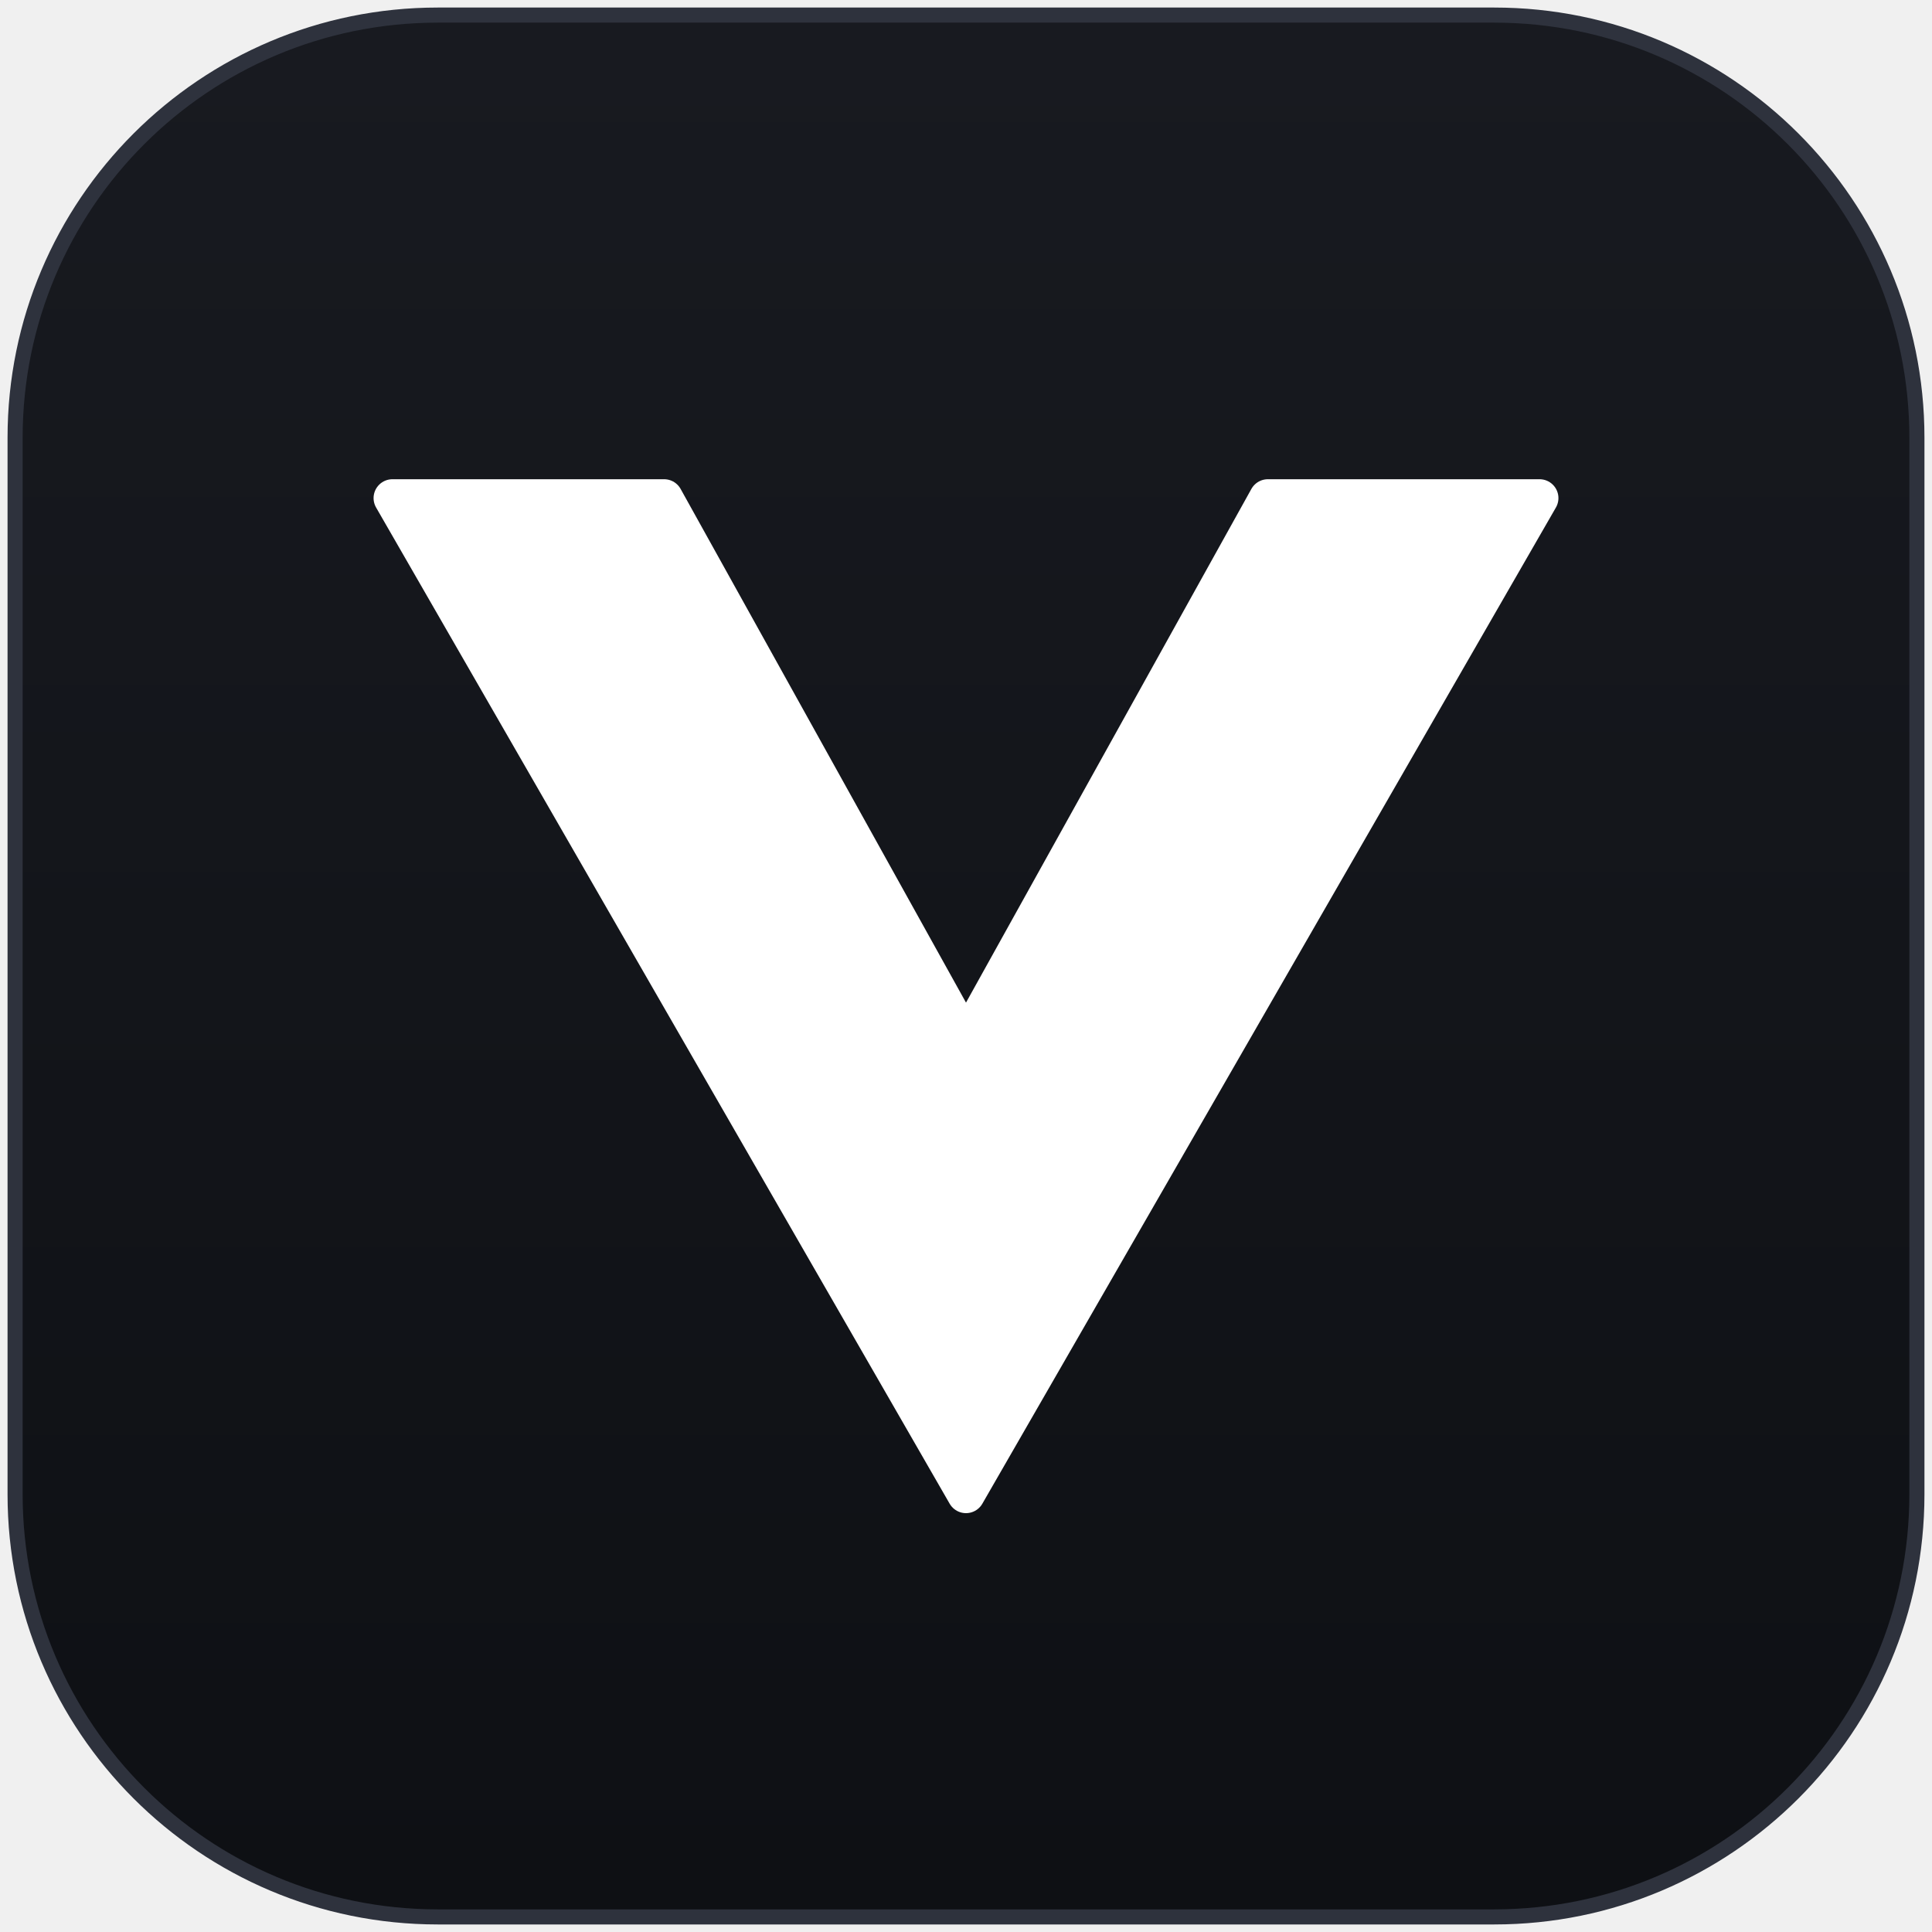
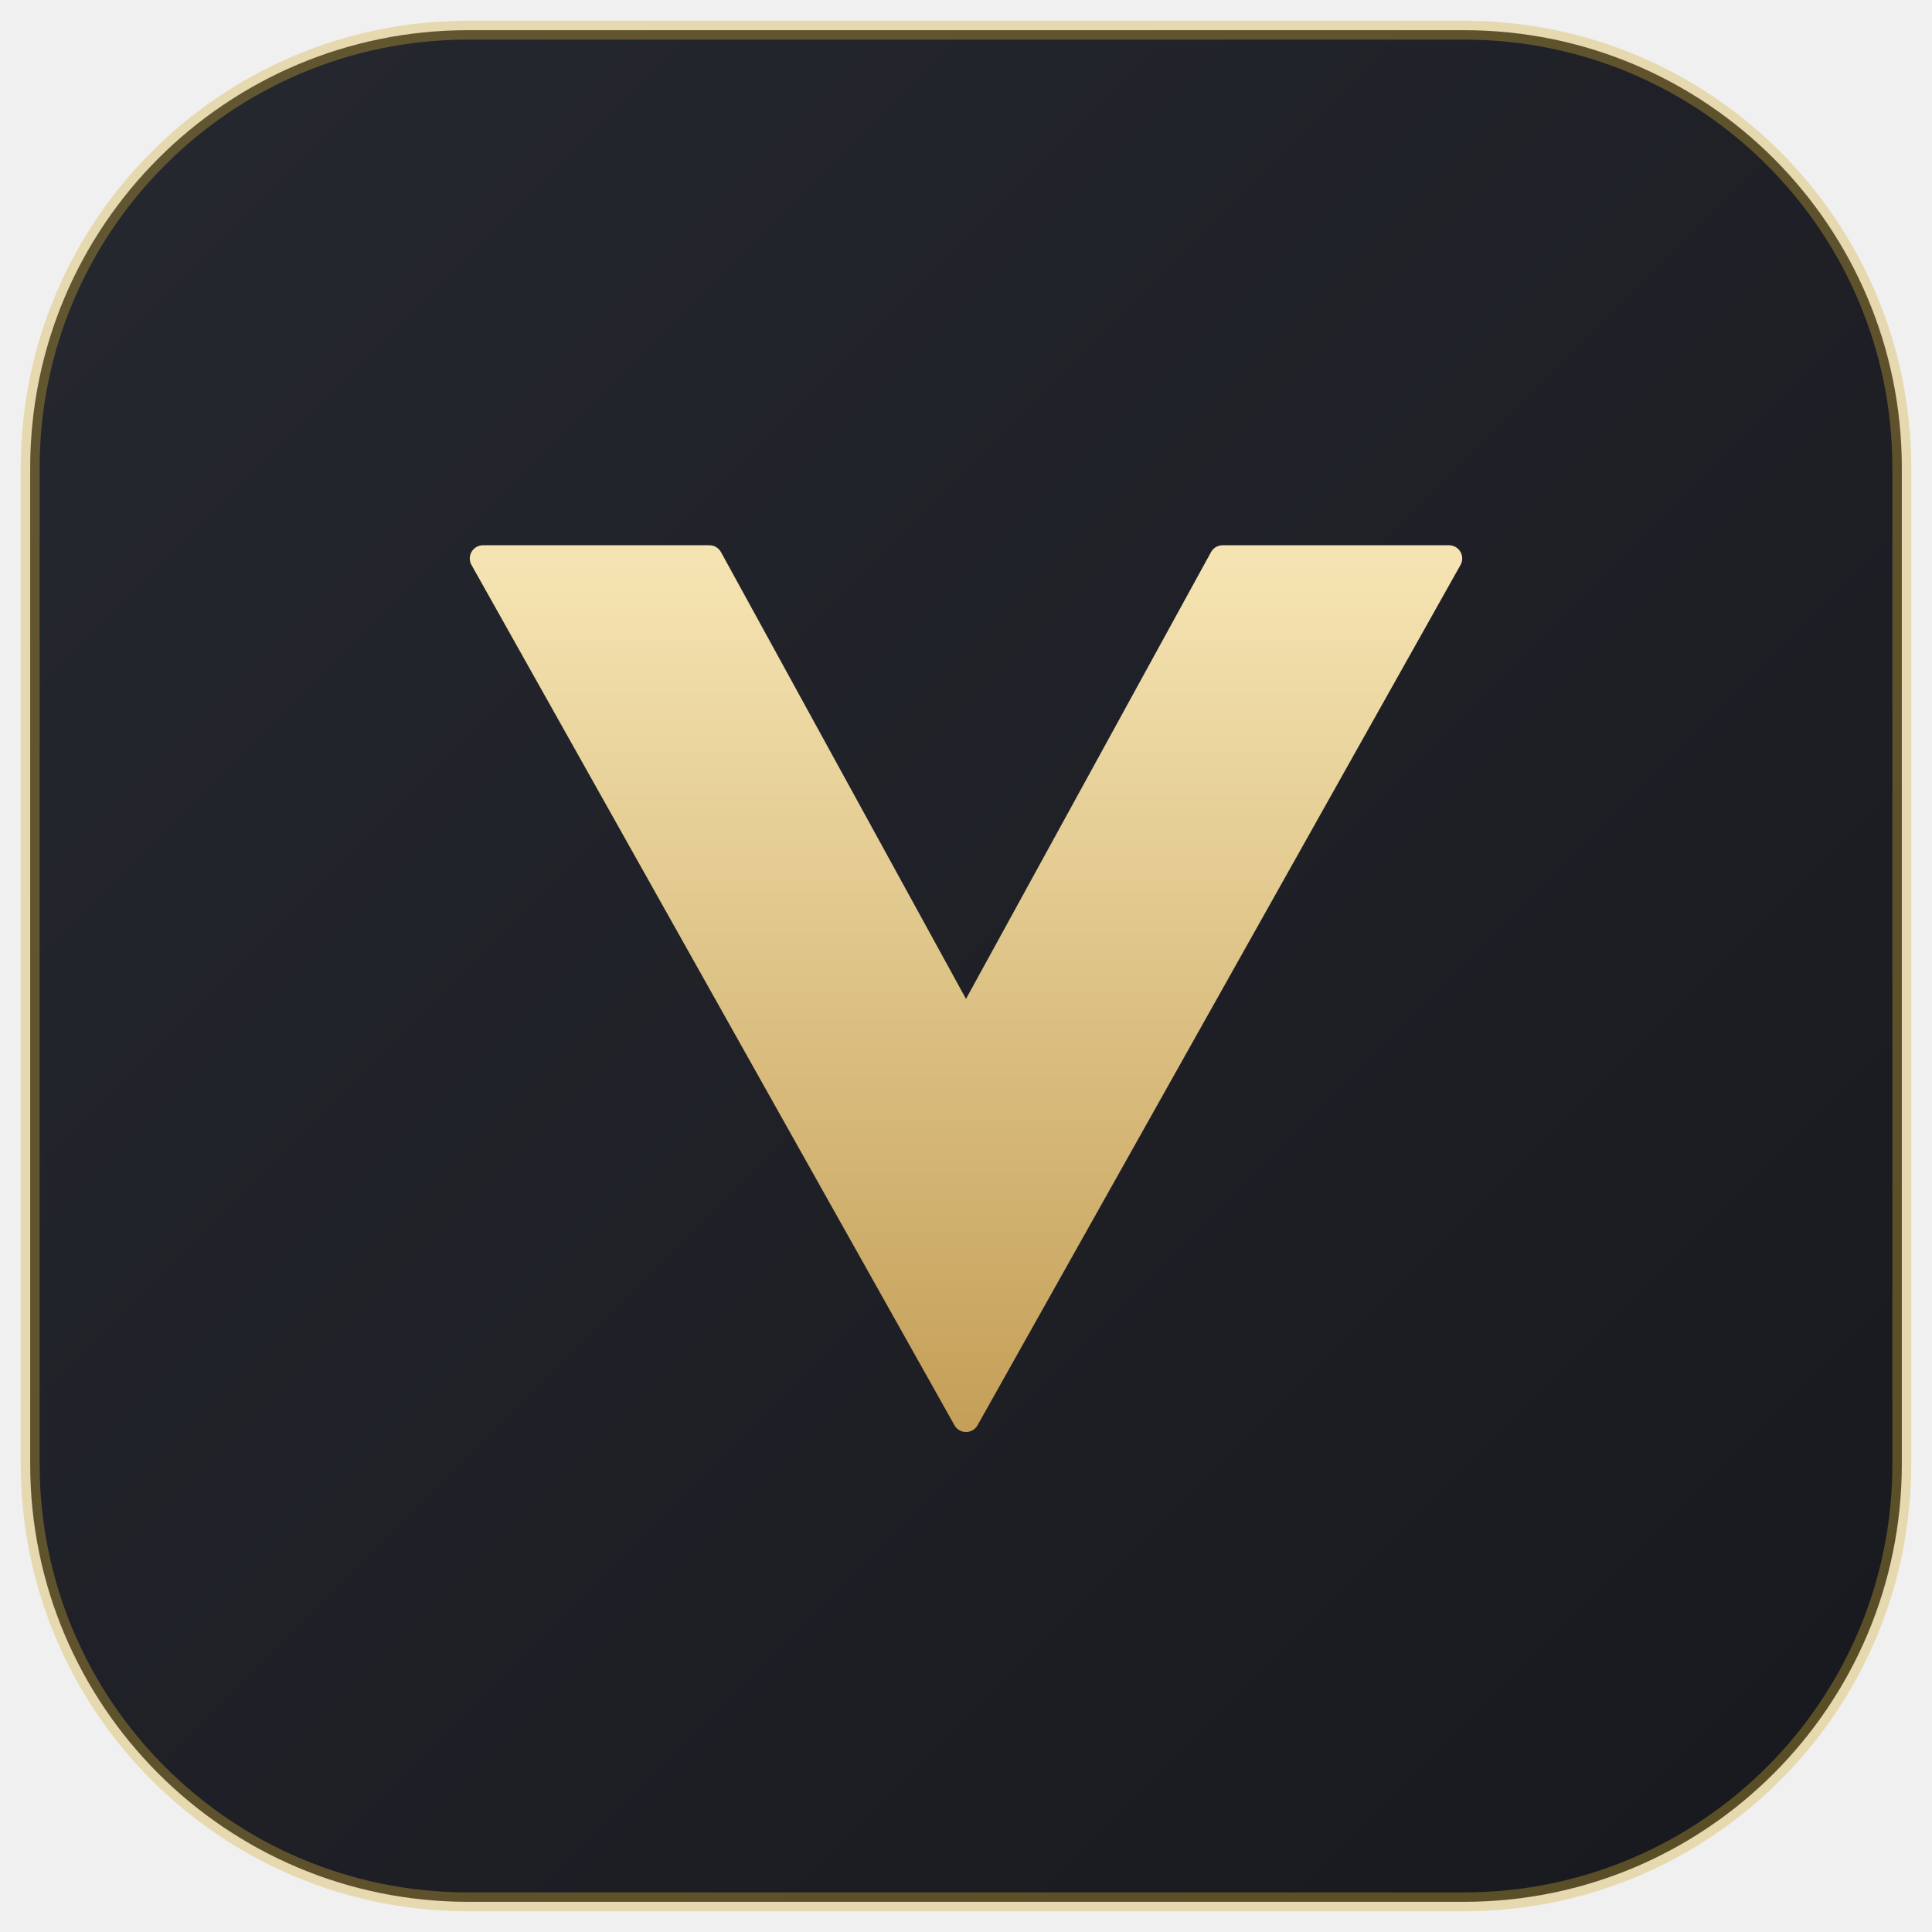
<svg xmlns="http://www.w3.org/2000/svg" viewBox="0 0 256 256" width="256" height="256">
  <defs>
-     <linearGradient id="bgGrad" x1="0%" y1="0%" x2="0%" y2="100%">
-       <stop offset="0%" stop-color="#181a20" />
-       <stop offset="100%" stop-color="#0e1014" />
+     <linearGradient id="bgGrad" x1="0%" y1="0%" x2="100%" y2="100%">
+       <stop offset="0%" stop-color="#262830" />
+       <stop offset="100%" stop-color="#18191E" />
+     </linearGradient>
+     <linearGradient id="goldV" x1="0%" y1="0%" x2="0%" y2="100%">
+       <stop offset="0%" stop-color="#F5E4B2" />
+       <stop offset="100%" stop-color="#C5A059" />
    </linearGradient>
  </defs>
-   <rect x="2" y="2" width="252" height="252" rx="56" fill="url(#bgGrad)" />
-   <rect x="2" y="2" width="252" height="252" rx="56" fill="none" stroke="#2e323d" stroke-width="2" />
-   <path d="M 52,66 L 128,198 L 204,66 L 168,66 L 128,138 L 88,66 Z" fill="#ffffff" stroke="#ffffff" stroke-width="5" stroke-linejoin="round" stroke-linecap="round" />
+   <rect x="4" y="4" width="248" height="248" rx="58" fill="url(#bgGrad)" />
+   <rect x="4" y="4" width="248" height="248" rx="58" fill="none" stroke="rgba(212,175,55,0.35)" stroke-width="2.5" />
+   <path d="M 64,74 L 128,188 L 192,74 L 162,74 L 128,136 L 94,74 Z" fill="url(#goldV)" stroke="url(#goldV)" stroke-width="3.5" stroke-linejoin="round" stroke-linecap="round" />
</svg>
